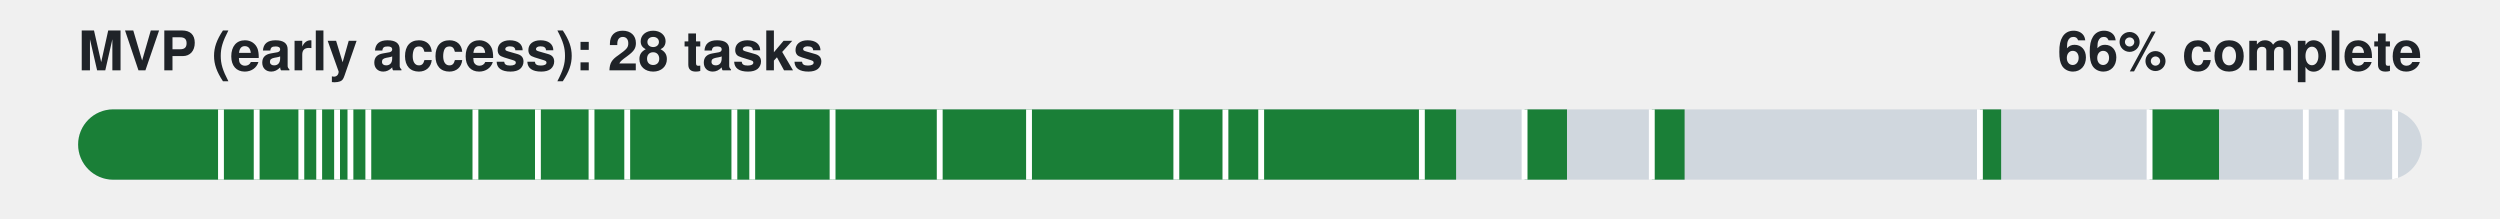
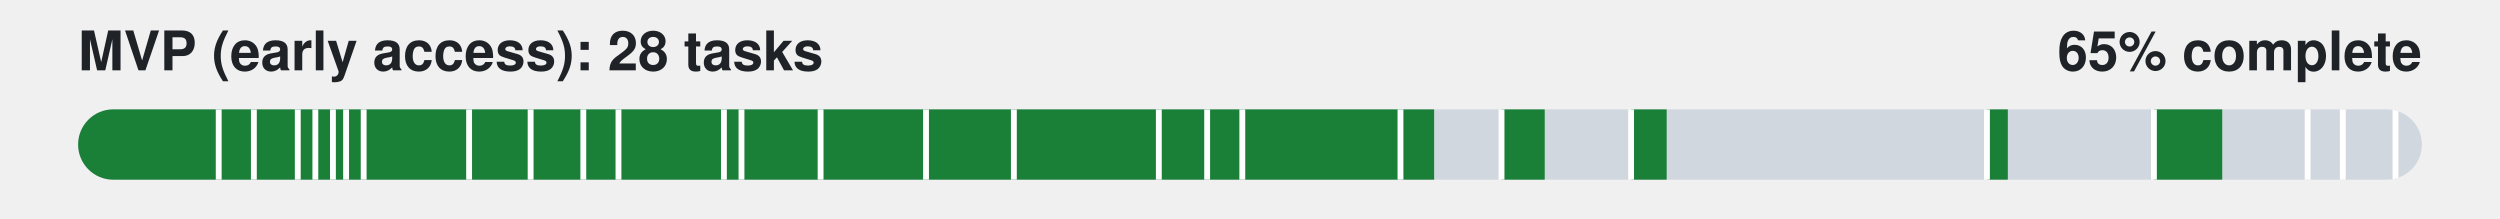
- <svg xmlns="http://www.w3.org/2000/svg" width="640" height="56" viewBox="0 0 640 56" role="img" aria-label="MVP progress: 66% complete across 28 tasks">
+ <svg xmlns="http://www.w3.org/2000/svg" width="640" height="56" viewBox="0 0 640 56" role="img" aria-label="MVP progress: 65% complete across 28 tasks">
  <style>
    text { font: 600 14px -apple-system, BlinkMacSystemFont, "Segoe UI", Helvetica, Arial, sans-serif; fill: #1f2328; }
    .track { fill: #d0d7de; }
    .divider { stroke: #ffffff; stroke-width: 1.5; }
    @media (prefers-color-scheme: dark) { text { fill: #e6edf3; } .track { fill: #30363d; } .divider { stroke: #0d1117; } }
  </style>
  <defs>
    <clipPath id="bar">
      <rect x="20" y="28" width="600" height="18" rx="9" />
    </clipPath>
  </defs>
  <text x="20" y="18">MVP (early access): 28 tasks</text>
-   <text x="620" y="18" text-anchor="end">66% complete</text>
+   <text x="620" y="18" text-anchor="end">65% complete</text>
  <g clip-path="url(#bar)">
    <rect class="track" x="20" y="28" width="600" height="18" />
-     <rect x="20.00" y="28" width="36.57" height="18" fill="#1a7f37" />
-     <rect x="56.57" y="28" width="9.14" height="18" fill="#1a7f37" />
-     <line class="divider" x1="56.57" y1="28" x2="56.57" y2="46" />
-     <rect x="65.71" y="28" width="11.43" height="18" fill="#1a7f37" />
-     <line class="divider" x1="65.71" y1="28" x2="65.71" y2="46" />
-     <rect x="77.14" y="28" width="4.57" height="18" fill="#1a7f37" />
-     <line class="divider" x1="77.14" y1="28" x2="77.14" y2="46" />
-     <rect x="81.71" y="28" width="4.57" height="18" fill="#1a7f37" />
-     <line class="divider" x1="81.71" y1="28" x2="81.71" y2="46" />
-     <rect x="86.29" y="28" width="3.43" height="18" fill="#1a7f37" />
-     <line class="divider" x1="86.29" y1="28" x2="86.29" y2="46" />
-     <rect x="89.71" y="28" width="4.57" height="18" fill="#1a7f37" />
-     <line class="divider" x1="89.71" y1="28" x2="89.71" y2="46" />
-     <rect x="94.29" y="28" width="27.43" height="18" fill="#1a7f37" />
-     <line class="divider" x1="94.29" y1="28" x2="94.29" y2="46" />
-     <rect x="121.71" y="28" width="16.00" height="18" fill="#1a7f37" />
-     <line class="divider" x1="121.71" y1="28" x2="121.71" y2="46" />
-     <rect x="137.71" y="28" width="13.71" height="18" fill="#1a7f37" />
-     <line class="divider" x1="137.71" y1="28" x2="137.71" y2="46" />
-     <rect x="151.43" y="28" width="9.14" height="18" fill="#1a7f37" />
-     <line class="divider" x1="151.43" y1="28" x2="151.43" y2="46" />
-     <rect x="160.57" y="28" width="27.43" height="18" fill="#1a7f37" />
-     <line class="divider" x1="160.57" y1="28" x2="160.57" y2="46" />
-     <rect x="188.00" y="28" width="4.57" height="18" fill="#1a7f37" />
-     <line class="divider" x1="188.00" y1="28" x2="188.00" y2="46" />
-     <rect x="192.57" y="28" width="20.57" height="18" fill="#1a7f37" />
-     <line class="divider" x1="192.57" y1="28" x2="192.57" y2="46" />
-     <rect x="213.14" y="28" width="27.43" height="18" fill="#1a7f37" />
-     <line class="divider" x1="213.14" y1="28" x2="213.14" y2="46" />
-     <rect x="240.57" y="28" width="22.86" height="18" fill="#1a7f37" />
-     <line class="divider" x1="240.57" y1="28" x2="240.57" y2="46" />
-     <rect x="263.43" y="28" width="37.71" height="18" fill="#1a7f37" />
-     <line class="divider" x1="263.43" y1="28" x2="263.43" y2="46" />
-     <rect x="301.14" y="28" width="12.57" height="18" fill="#1a7f37" />
-     <line class="divider" x1="301.14" y1="28" x2="301.14" y2="46" />
-     <rect x="313.71" y="28" width="9.14" height="18" fill="#1a7f37" />
-     <line class="divider" x1="313.71" y1="28" x2="313.71" y2="46" />
-     <rect x="322.86" y="28" width="41.14" height="18" fill="#1a7f37" />
-     <line class="divider" x1="322.86" y1="28" x2="322.86" y2="46" />
-     <rect x="364.00" y="28" width="8.76" height="18" fill="#1a7f37" />
-     <line class="divider" x1="364.00" y1="28" x2="364.00" y2="46" />
-     <rect x="390.29" y="28" width="10.86" height="18" fill="#1a7f37" />
-     <line class="divider" x1="390.29" y1="28" x2="390.29" y2="46" />
-     <rect x="422.86" y="28" width="8.40" height="18" fill="#1a7f37" />
-     <line class="divider" x1="422.86" y1="28" x2="422.86" y2="46" />
-     <rect x="506.86" y="28" width="5.43" height="18" fill="#1a7f37" />
-     <line class="divider" x1="506.86" y1="28" x2="506.86" y2="46" />
-     <rect x="550.29" y="28" width="17.78" height="18" fill="#1a7f37" />
-     <line class="divider" x1="550.29" y1="28" x2="550.29" y2="46" />
-     <rect x="590.29" y="28" width="0.00" height="18" fill="#1a7f37" />
-     <line class="divider" x1="590.29" y1="28" x2="590.29" y2="46" />
-     <rect x="599.43" y="28" width="0.00" height="18" fill="#1a7f37" />
-     <line class="divider" x1="599.43" y1="28" x2="599.43" y2="46" />
-     <rect x="613.14" y="28" width="0.00" height="18" fill="#1a7f37" />
-     <line class="divider" x1="613.14" y1="28" x2="613.14" y2="46" />
+     <rect x="20.00" y="28" width="35.99" height="18" fill="#1a7f37" />
+     <rect x="55.99" y="28" width="9.00" height="18" fill="#1a7f37" />
+     <line class="divider" x1="55.99" y1="28" x2="55.99" y2="46" />
+     <rect x="64.99" y="28" width="11.25" height="18" fill="#1a7f37" />
+     <line class="divider" x1="64.99" y1="28" x2="64.99" y2="46" />
+     <rect x="76.23" y="28" width="4.50" height="18" fill="#1a7f37" />
+     <line class="divider" x1="76.23" y1="28" x2="76.23" y2="46" />
+     <rect x="80.73" y="28" width="4.50" height="18" fill="#1a7f37" />
+     <line class="divider" x1="80.73" y1="28" x2="80.73" y2="46" />
+     <rect x="85.23" y="28" width="3.37" height="18" fill="#1a7f37" />
+     <line class="divider" x1="85.23" y1="28" x2="85.23" y2="46" />
+     <rect x="88.60" y="28" width="4.50" height="18" fill="#1a7f37" />
+     <line class="divider" x1="88.60" y1="28" x2="88.60" y2="46" />
+     <rect x="93.10" y="28" width="26.99" height="18" fill="#1a7f37" />
+     <line class="divider" x1="93.10" y1="28" x2="93.10" y2="46" />
+     <rect x="120.09" y="28" width="15.75" height="18" fill="#1a7f37" />
+     <line class="divider" x1="120.09" y1="28" x2="120.09" y2="46" />
+     <rect x="135.84" y="28" width="13.50" height="18" fill="#1a7f37" />
+     <line class="divider" x1="135.84" y1="28" x2="135.84" y2="46" />
+     <rect x="149.33" y="28" width="9.00" height="18" fill="#1a7f37" />
+     <line class="divider" x1="149.33" y1="28" x2="149.33" y2="46" />
+     <rect x="158.33" y="28" width="26.99" height="18" fill="#1a7f37" />
+     <line class="divider" x1="158.33" y1="28" x2="158.33" y2="46" />
+     <rect x="185.32" y="28" width="4.50" height="18" fill="#1a7f37" />
+     <line class="divider" x1="185.32" y1="28" x2="185.32" y2="46" />
+     <rect x="189.82" y="28" width="20.24" height="18" fill="#1a7f37" />
+     <line class="divider" x1="189.82" y1="28" x2="189.82" y2="46" />
+     <rect x="210.07" y="28" width="26.99" height="18" fill="#1a7f37" />
+     <line class="divider" x1="210.07" y1="28" x2="210.07" y2="46" />
+     <rect x="237.06" y="28" width="22.49" height="18" fill="#1a7f37" />
+     <line class="divider" x1="237.06" y1="28" x2="237.06" y2="46" />
+     <rect x="259.55" y="28" width="37.11" height="18" fill="#1a7f37" />
+     <line class="divider" x1="259.55" y1="28" x2="259.55" y2="46" />
+     <rect x="296.66" y="28" width="12.37" height="18" fill="#1a7f37" />
+     <line class="divider" x1="296.66" y1="28" x2="296.66" y2="46" />
+     <rect x="309.03" y="28" width="9.00" height="18" fill="#1a7f37" />
+     <line class="divider" x1="309.03" y1="28" x2="309.03" y2="46" />
+     <rect x="318.03" y="28" width="40.49" height="18" fill="#1a7f37" />
+     <line class="divider" x1="318.03" y1="28" x2="318.03" y2="46" />
+     <rect x="358.52" y="28" width="8.62" height="18" fill="#1a7f37" />
+     <line class="divider" x1="358.52" y1="28" x2="358.52" y2="46" />
+     <rect x="384.39" y="28" width="11.06" height="18" fill="#1a7f37" />
+     <line class="divider" x1="384.39" y1="28" x2="384.39" y2="46" />
+     <rect x="417.56" y="28" width="9.11" height="18" fill="#1a7f37" />
+     <line class="divider" x1="417.56" y1="28" x2="417.56" y2="46" />
+     <rect x="508.66" y="28" width="5.34" height="18" fill="#1a7f37" />
+     <line class="divider" x1="508.66" y1="28" x2="508.66" y2="46" />
+     <rect x="551.40" y="28" width="17.49" height="18" fill="#1a7f37" />
+     <line class="divider" x1="551.40" y1="28" x2="551.40" y2="46" />
+     <rect x="590.76" y="28" width="0.00" height="18" fill="#1a7f37" />
+     <line class="divider" x1="590.76" y1="28" x2="590.76" y2="46" />
+     <rect x="599.76" y="28" width="0.00" height="18" fill="#1a7f37" />
+     <line class="divider" x1="599.76" y1="28" x2="599.76" y2="46" />
+     <rect x="613.25" y="28" width="0.00" height="18" fill="#1a7f37" />
+     <line class="divider" x1="613.25" y1="28" x2="613.25" y2="46" />
  </g>
</svg>
